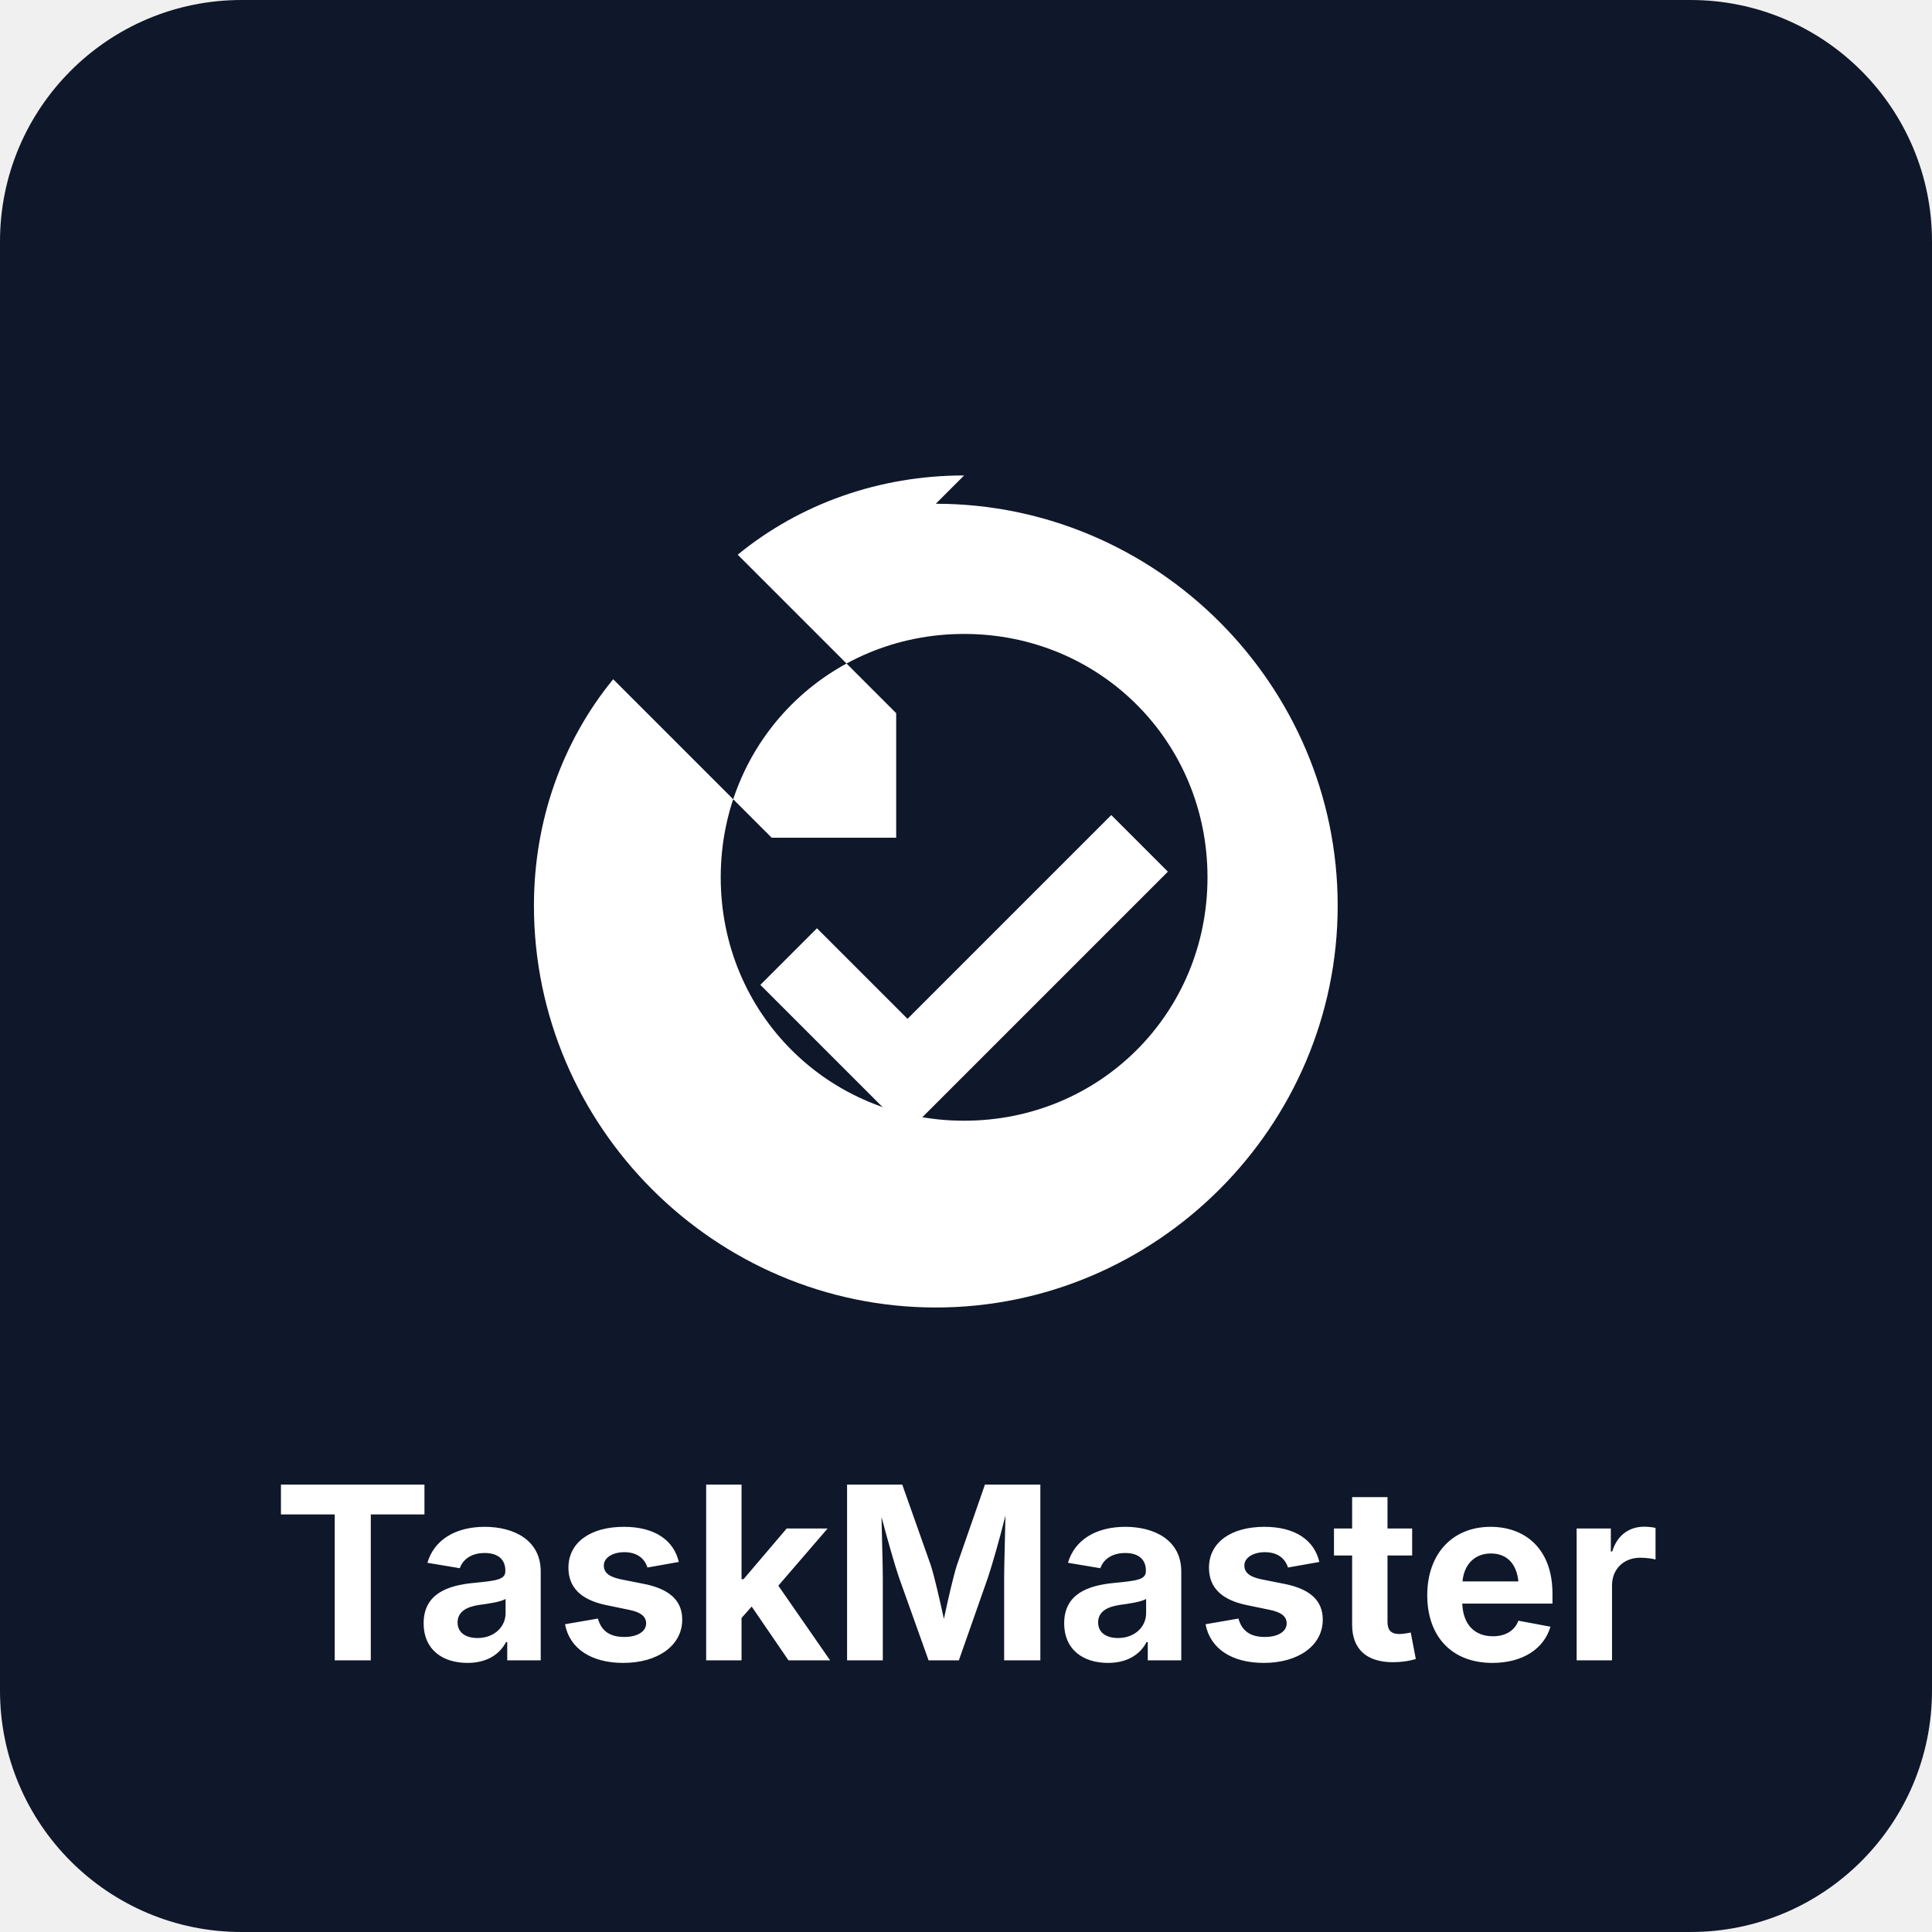
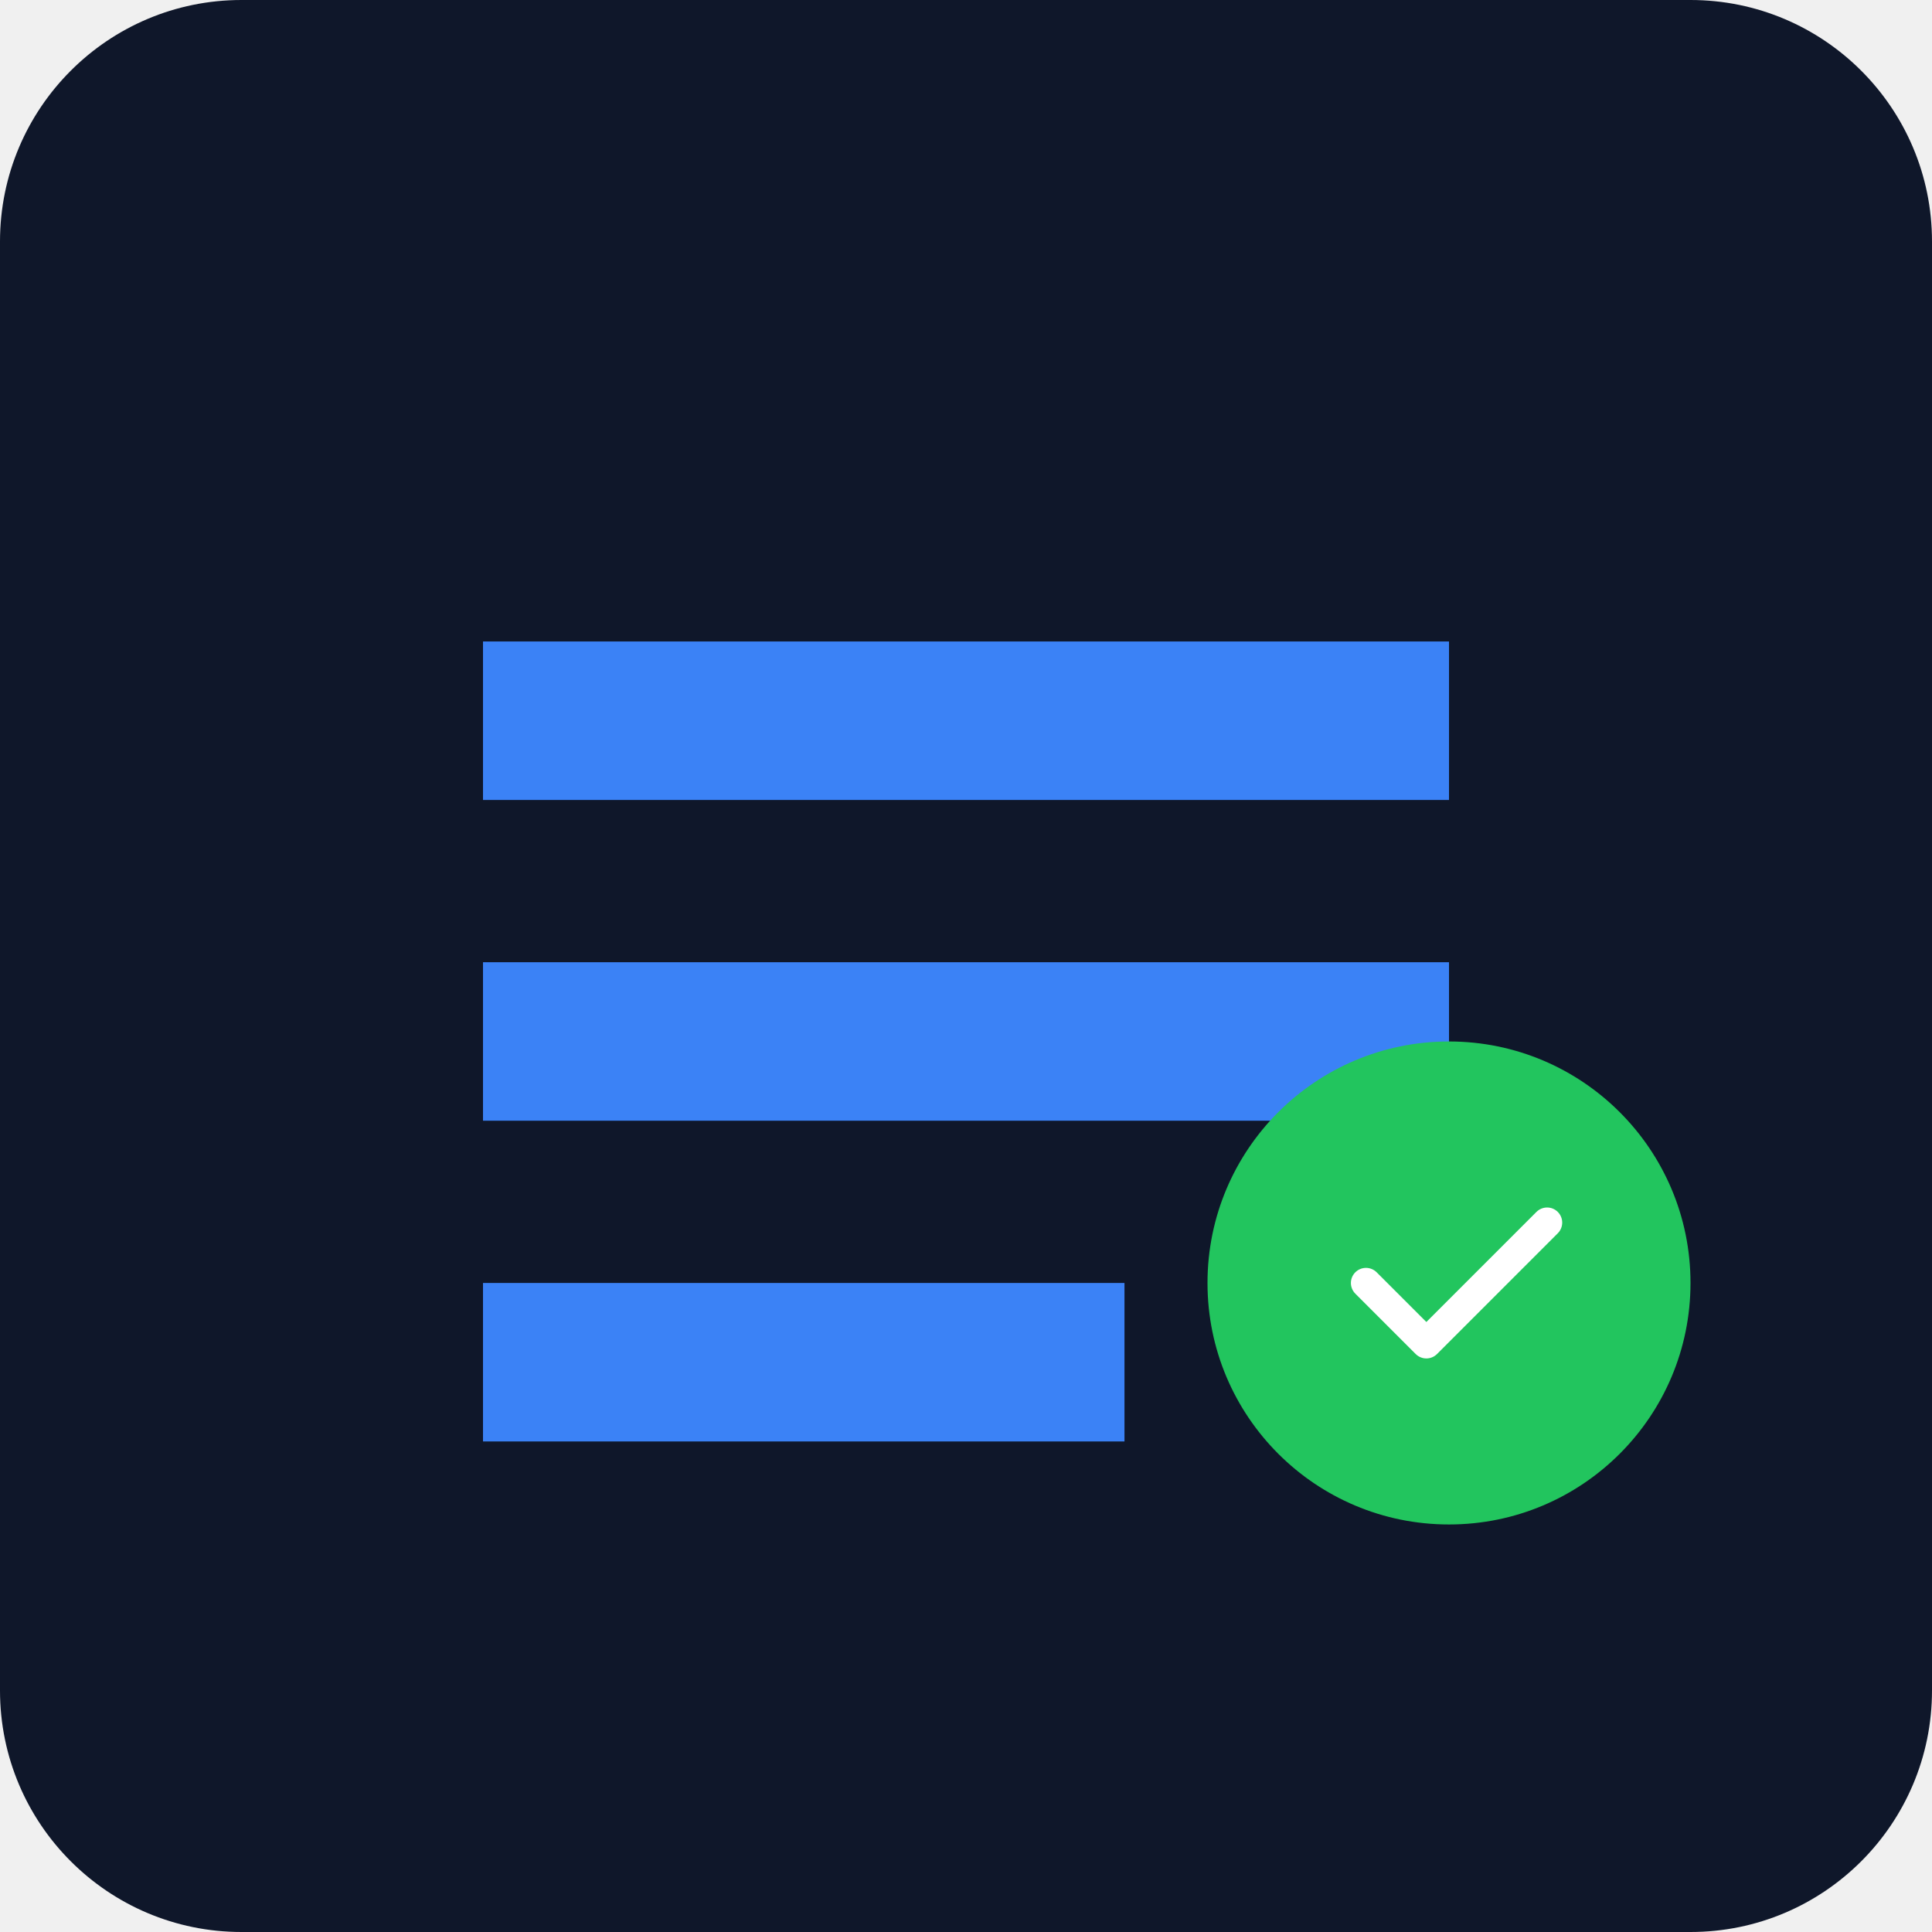
- <svg xmlns="http://www.w3.org/2000/svg" viewBox="0 0 512 512" width="512" height="512">
+ <svg xmlns="http://www.w3.org/2000/svg" viewBox="0 0 512 512" fill="none">
  <rect width="512" height="512" rx="64" fill="#0f172a" />
-   <g fill="#ffffff" transform="translate(128, 96) scale(1.5)">
-     <path d="M85 20c-15 0-29 5-40 14l28 28v22H51L23 56C14 67 9 81 9 96c0 39 32 71 71 71s71-32 71-71-32-71-71-71zm0 114c-24 0-43-19-43-43s19-43 43-43 43 19 43 43-19 43-43 43z" />
-     <path d="M75 116l-16-16-10 10 26 26 46-46-10-10z" />
-   </g>
-   <text x="256" y="440" text-anchor="middle" font-family="system-ui, -apple-system, sans-serif" font-size="64" font-weight="bold" fill="#ffffff">TaskMaster</text>
+   <path d="M128 170h256v42H128v-42zm0 85h256v42H128v-42zm0 85h170v42H128v-42z" fill="#3b82f6" />
+   <circle cx="384" cy="340" r="64" fill="#22c55e" />
+   <path d="M362 340l16 16 32-32" stroke="white" stroke-width="8" stroke-linecap="round" stroke-linejoin="round" />
</svg>
